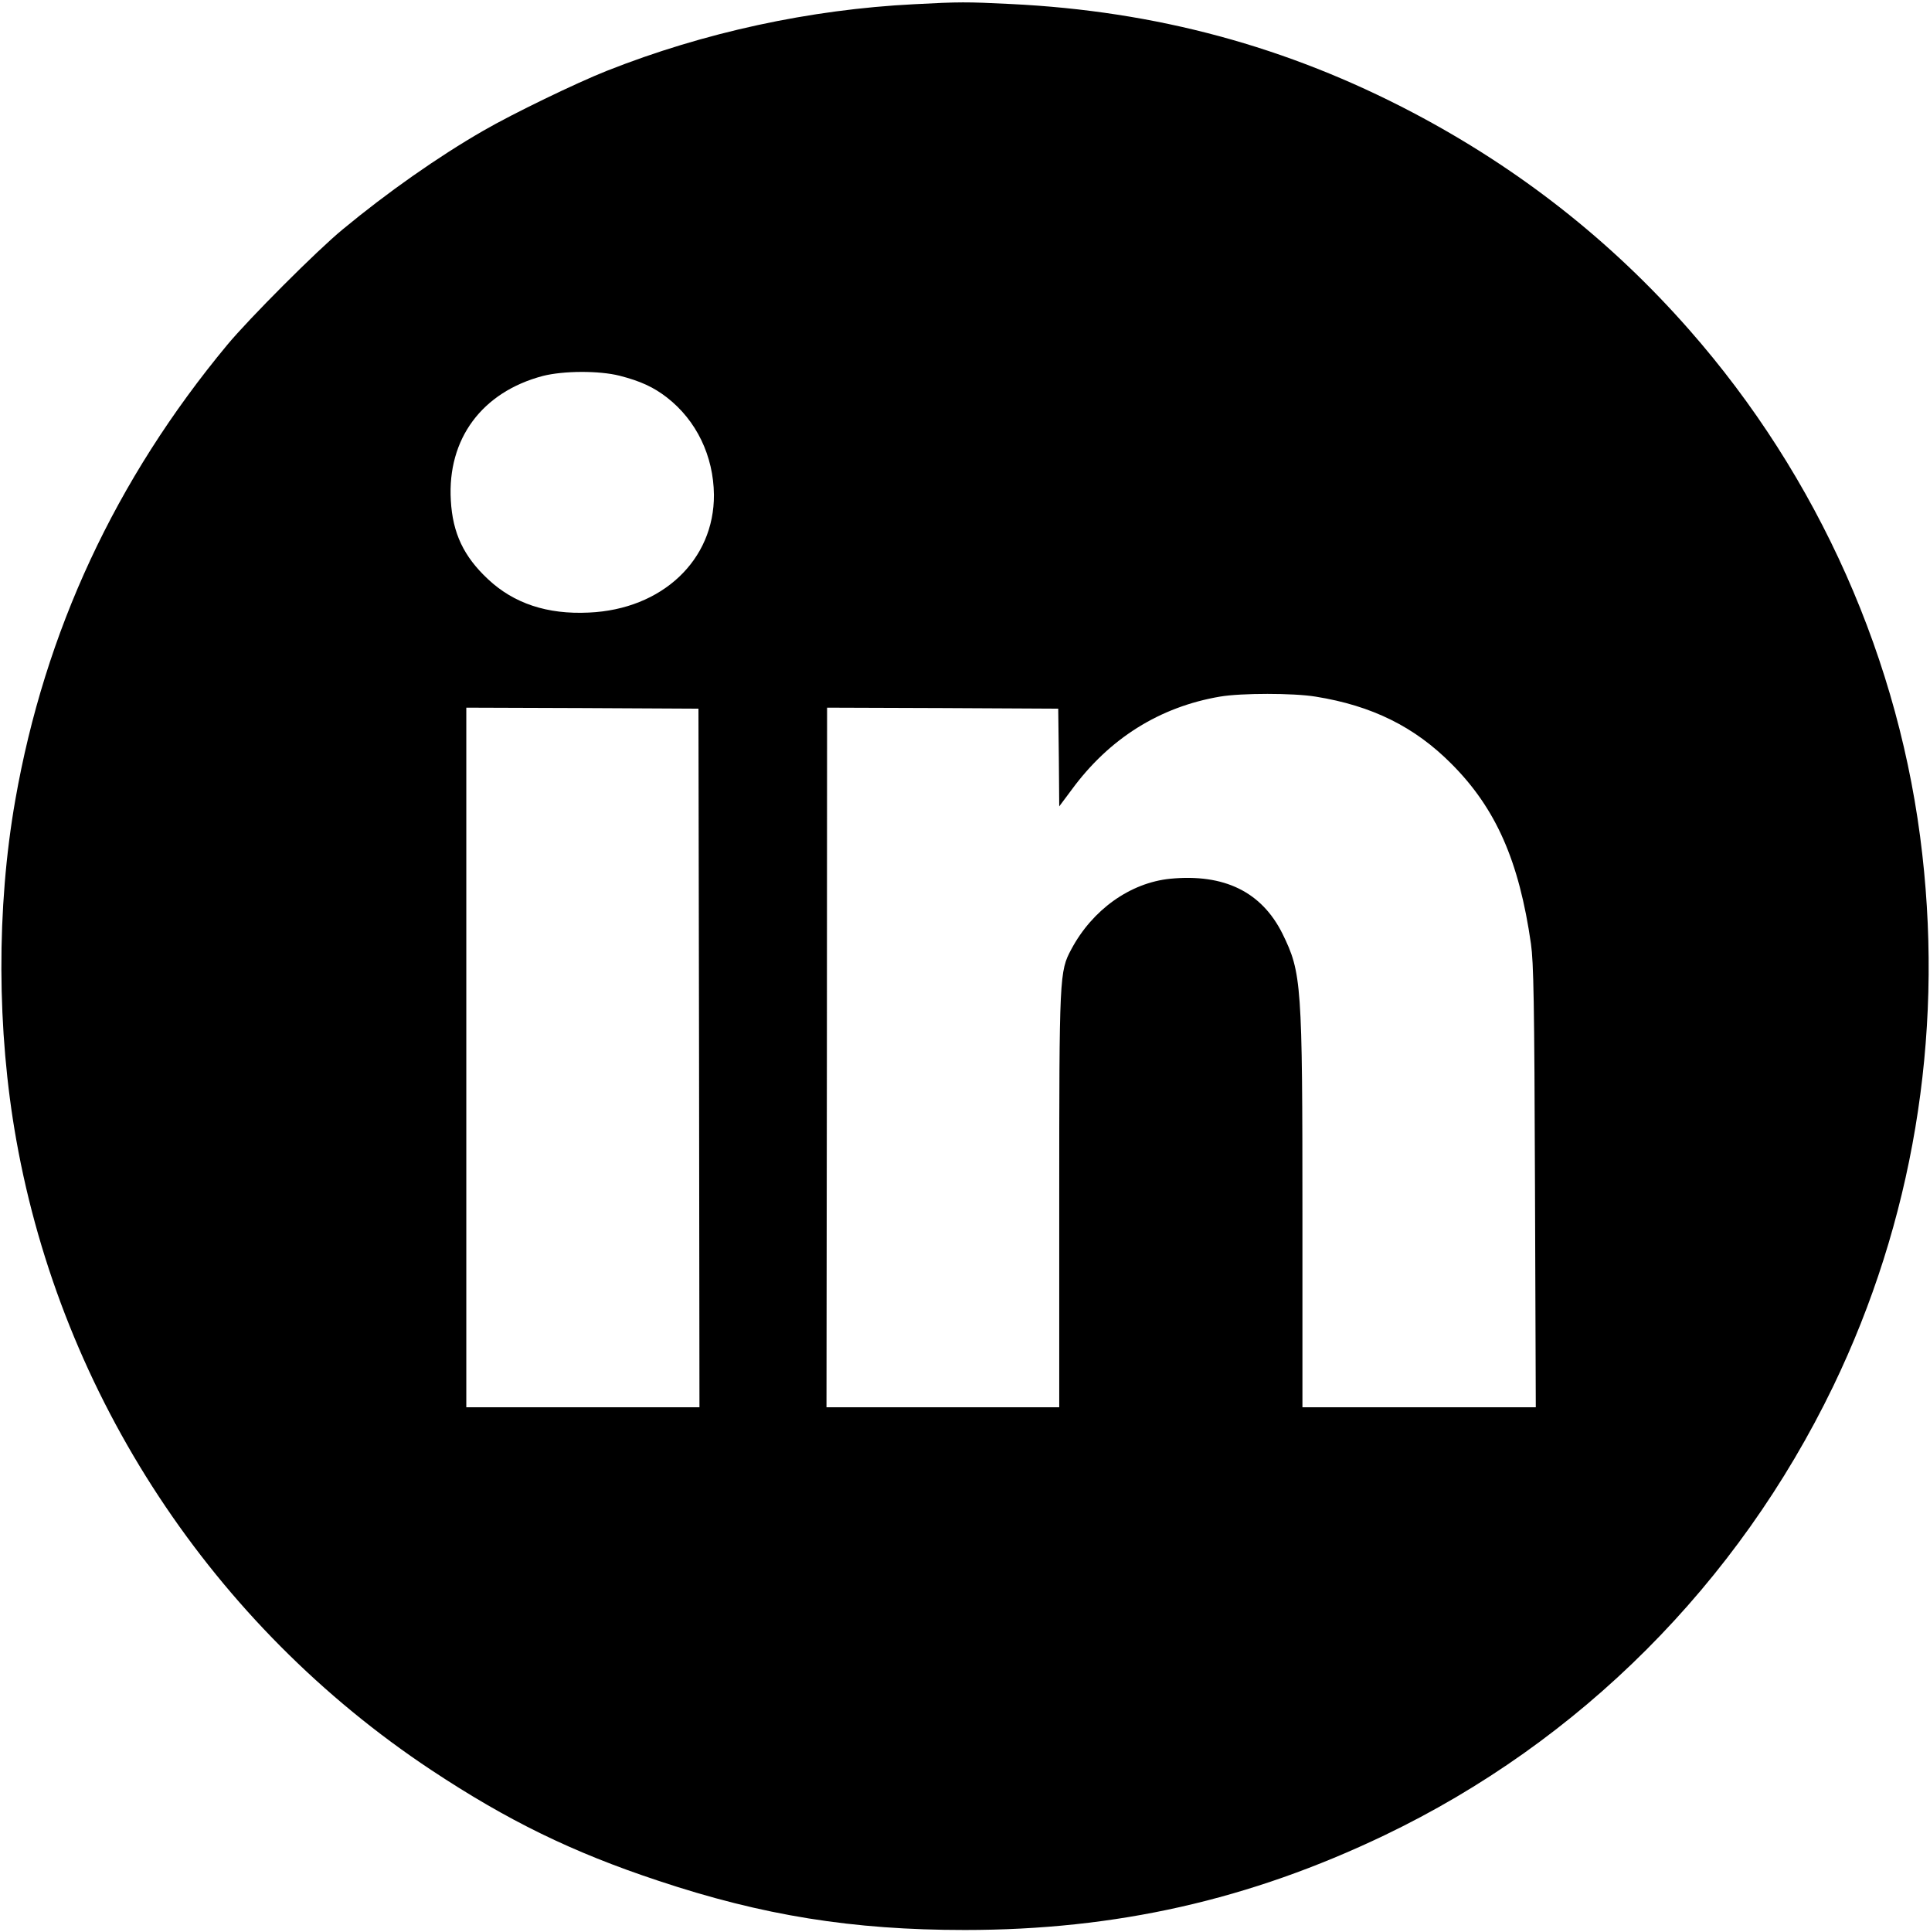
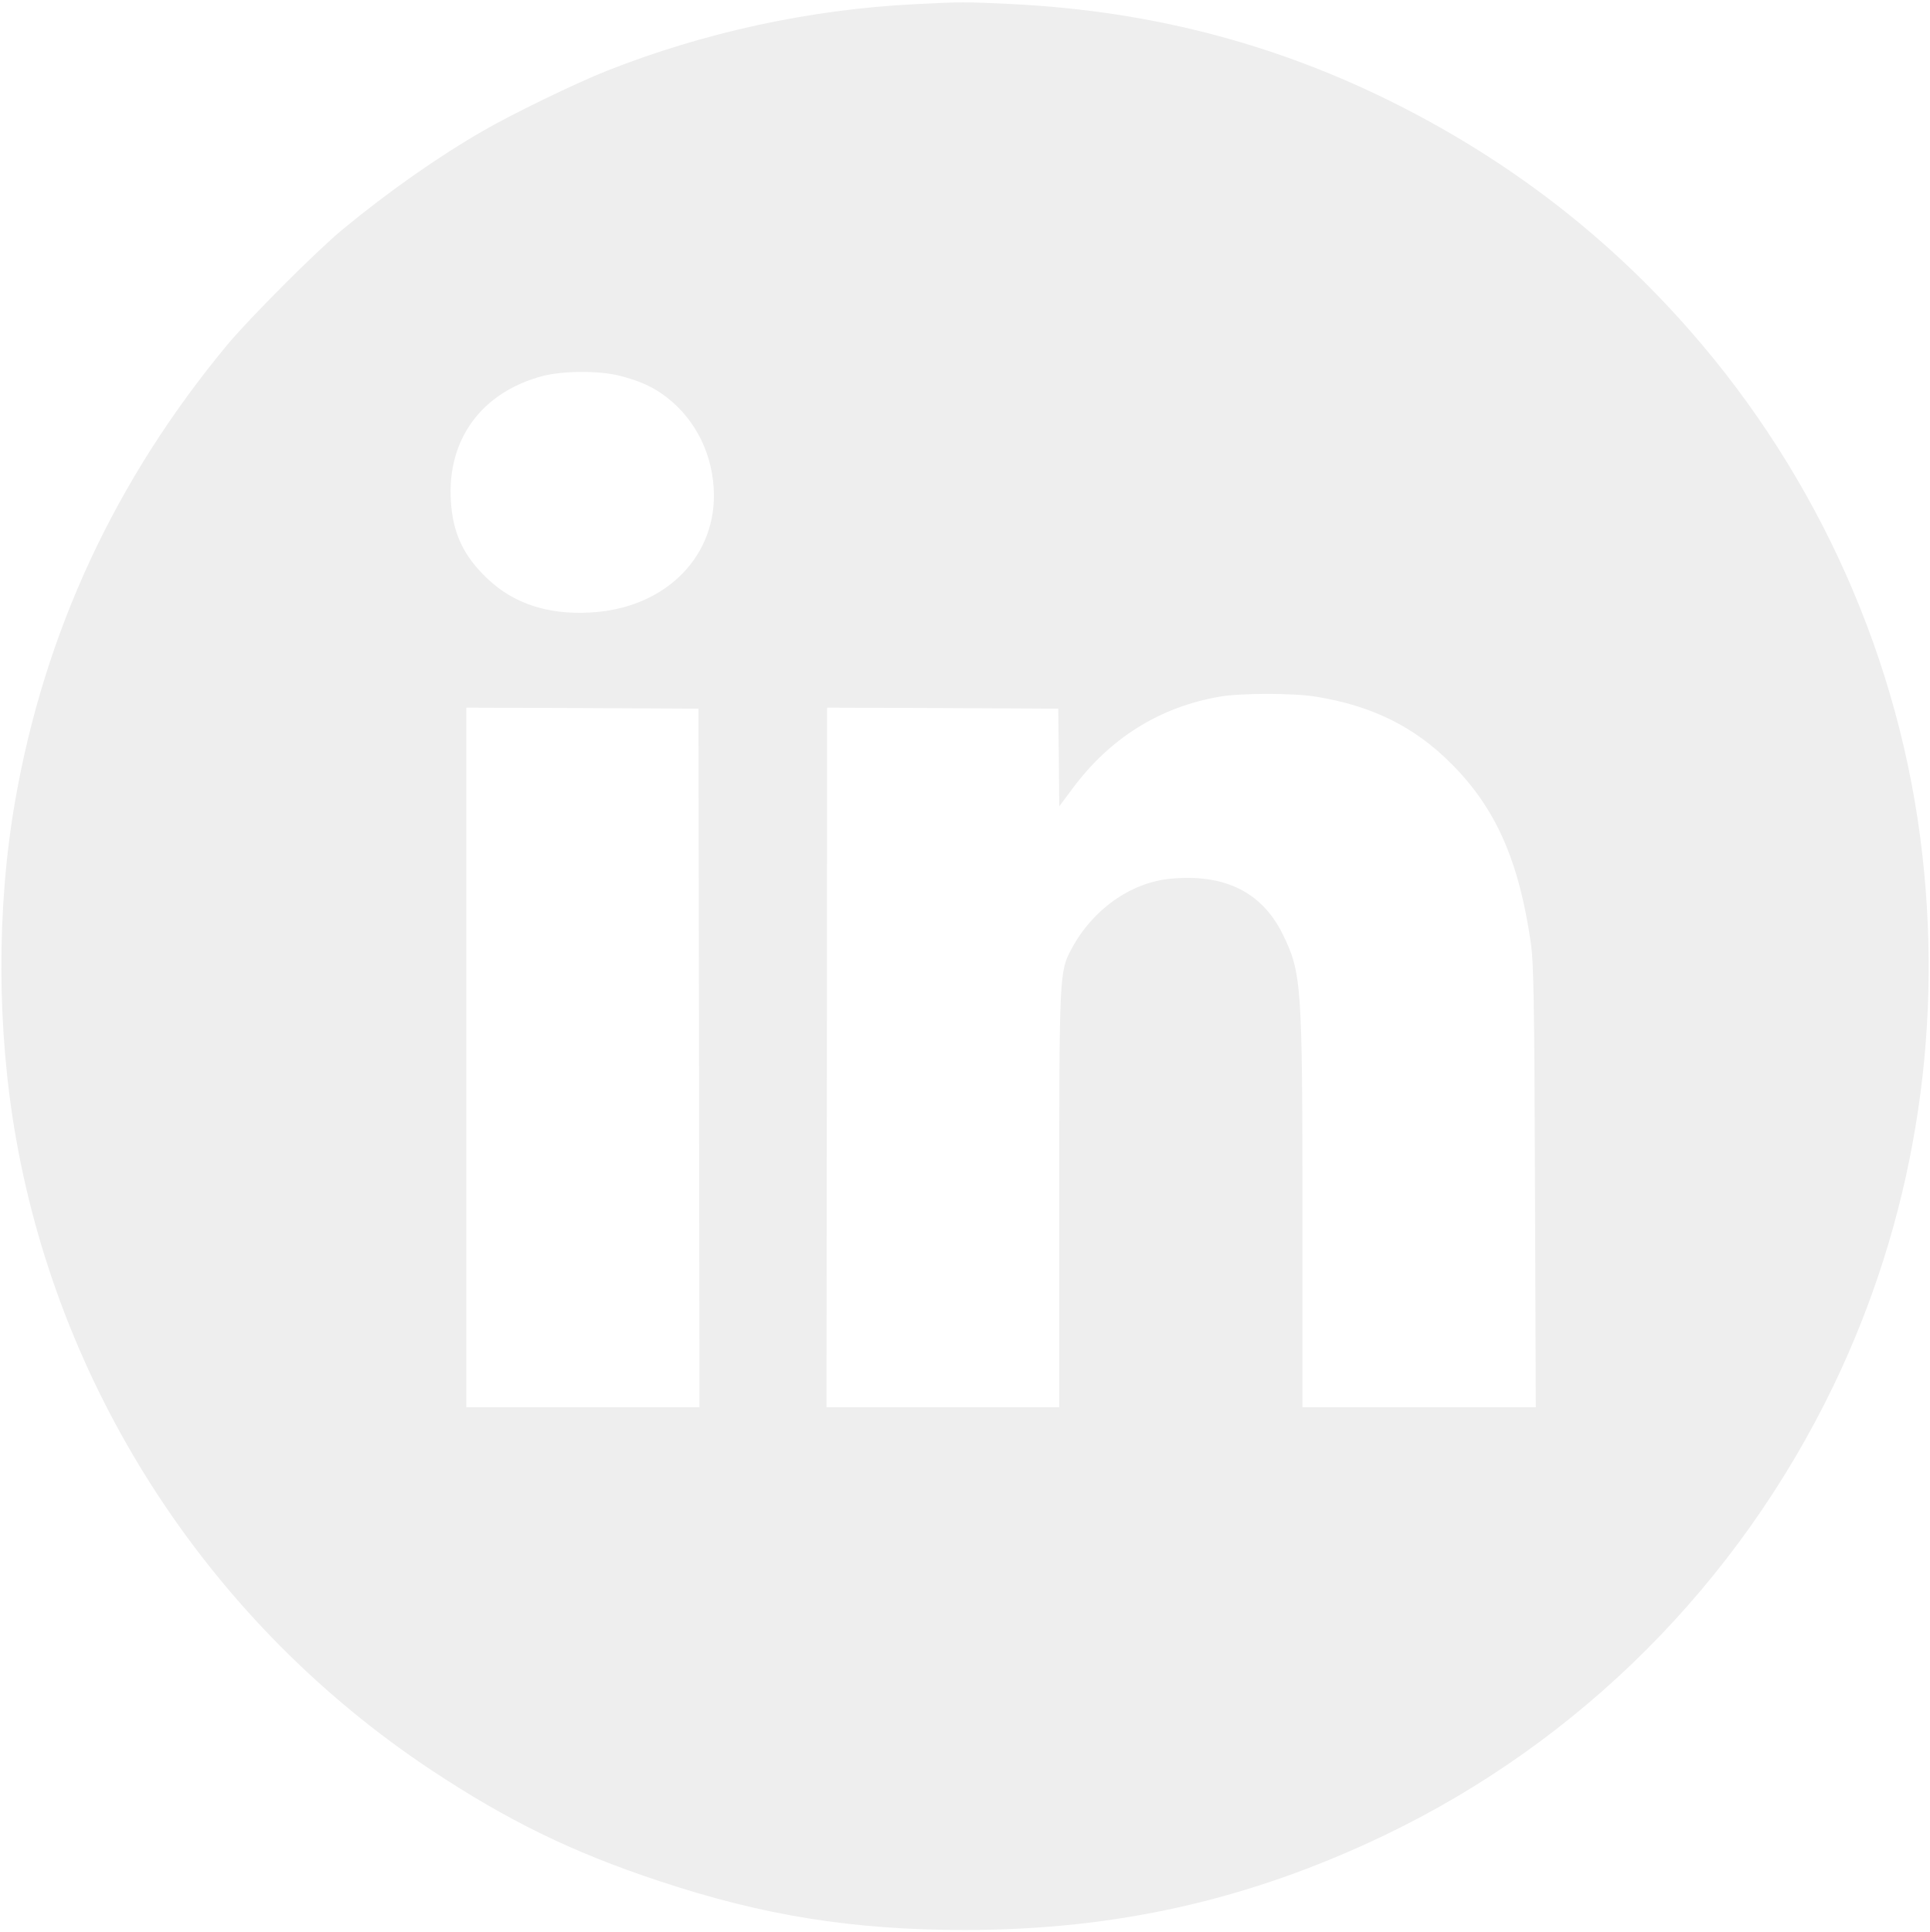
- <svg xmlns="http://www.w3.org/2000/svg" version="1.0" width="960pt" height="961pt" viewBox="0 0 960 961" preserveAspectRatio="xMidYMid meet">
-   <g transform="translate(0,961) scale(0.1,-0.1)" fill="#000000" stroke="none">
-     <path d="M4548 9589 c-518 -26 -1045 -140 -1528 -331 -154 -61 -468 -213 -615 -298 -226 -130 -479 -308 -700 -491 -128 -105 -466 -444 -574 -574 -557 -671 -908 -1426 -1055 -2265 -94 -536 -92 -1146 5 -1690 227 -1274 977 -2413 2064 -3134 379 -251 701 -409 1130 -551 519 -173 966 -245 1525 -245 754 0 1417 150 2088 471 973 466 1758 1251 2233 2234 394 817 547 1729 443 2645 -108 961 -516 1878 -1160 2610 -390 444 -847 802 -1373 1079 -627 330 -1280 506 -2001 541 -225 11 -253 11 -482 -1z m-1465 -1848 c105 -27 169 -57 235 -108 147 -114 232 -291 234 -484 2 -325 -258 -570 -622 -586 -207 -10 -373 45 -502 166 -121 113 -176 229 -185 392 -18 306 155 539 458 619 103 26 279 27 382 1z m3462 -1596 c281 -45 493 -150 676 -334 222 -222 337 -484 396 -896 13 -93 17 -280 20 -1207 l4 -1098 -580 0 -581 0 0 953 c0 1156 -4 1208 -99 1402 -104 209 -290 300 -559 274 -199 -20 -387 -154 -492 -351 -59 -110 -60 -130 -60 -1260 l0 -1018 -579 0 -579 0 2 1740 1 1740 575 -2 575 -3 3 -243 2 -243 62 83 c187 255 438 412 738 463 105 18 365 18 475 0z m-3067 -1797 l2 -1738 -580 0 -580 0 0 1740 0 1740 578 -2 577 -3 3 -1737z" />
+ <svg xmlns="http://www.w3.org/2000/svg" version="1.0" width="960pt" height="961pt" viewBox="0 0 960 961" preserveAspectRatio="xMidYMid meet" id="svg6">
+   <defs id="defs10" />
+   <g transform="translate(0,961) scale(0.1,-0.1)" fill="#000000" stroke="none" id="g4">
+     <path d="M4548 9589 c-518 -26 -1045 -140 -1528 -331 -154 -61 -468 -213 -615 -298 -226 -130 -479 -308 -700 -491 -128 -105 -466 -444 -574 -574 -557 -671 -908 -1426 -1055 -2265 -94 -536 -92 -1146 5 -1690 227 -1274 977 -2413 2064 -3134 379 -251 701 -409 1130 -551 519 -173 966 -245 1525 -245 754 0 1417 150 2088 471 973 466 1758 1251 2233 2234 394 817 547 1729 443 2645 -108 961 -516 1878 -1160 2610 -390 444 -847 802 -1373 1079 -627 330 -1280 506 -2001 541 -225 11 -253 11 -482 -1z m-1465 -1848 c105 -27 169 -57 235 -108 147 -114 232 -291 234 -484 2 -325 -258 -570 -622 -586 -207 -10 -373 45 -502 166 -121 113 -176 229 -185 392 -18 306 155 539 458 619 103 26 279 27 382 1z m3462 -1596 c281 -45 493 -150 676 -334 222 -222 337 -484 396 -896 13 -93 17 -280 20 -1207 l4 -1098 -580 0 -581 0 0 953 c0 1156 -4 1208 -99 1402 -104 209 -290 300 -559 274 -199 -20 -387 -154 -492 -351 -59 -110 -60 -130 -60 -1260 l0 -1018 -579 0 -579 0 2 1740 1 1740 575 -2 575 -3 3 -243 2 -243 62 83 c187 255 438 412 738 463 105 18 365 18 475 0z m-3067 -1797 l2 -1738 -580 0 -580 0 0 1740 0 1740 578 -2 577 -3 3 -1737z" id="path2" style="fill:#eeeeee;fill-opacity:1" />
  </g>
</svg>
